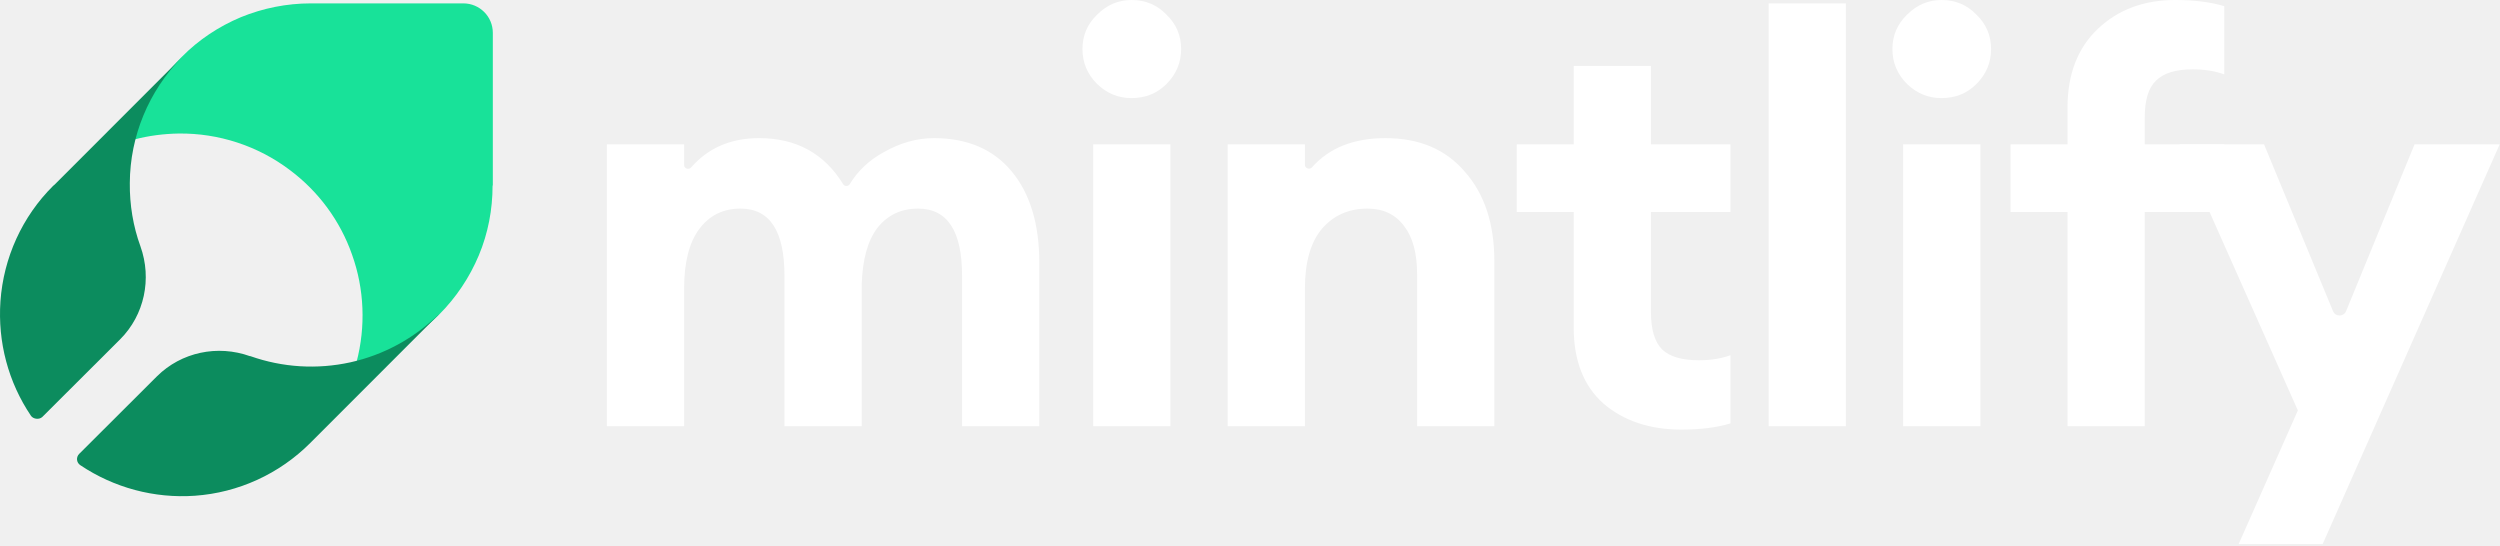
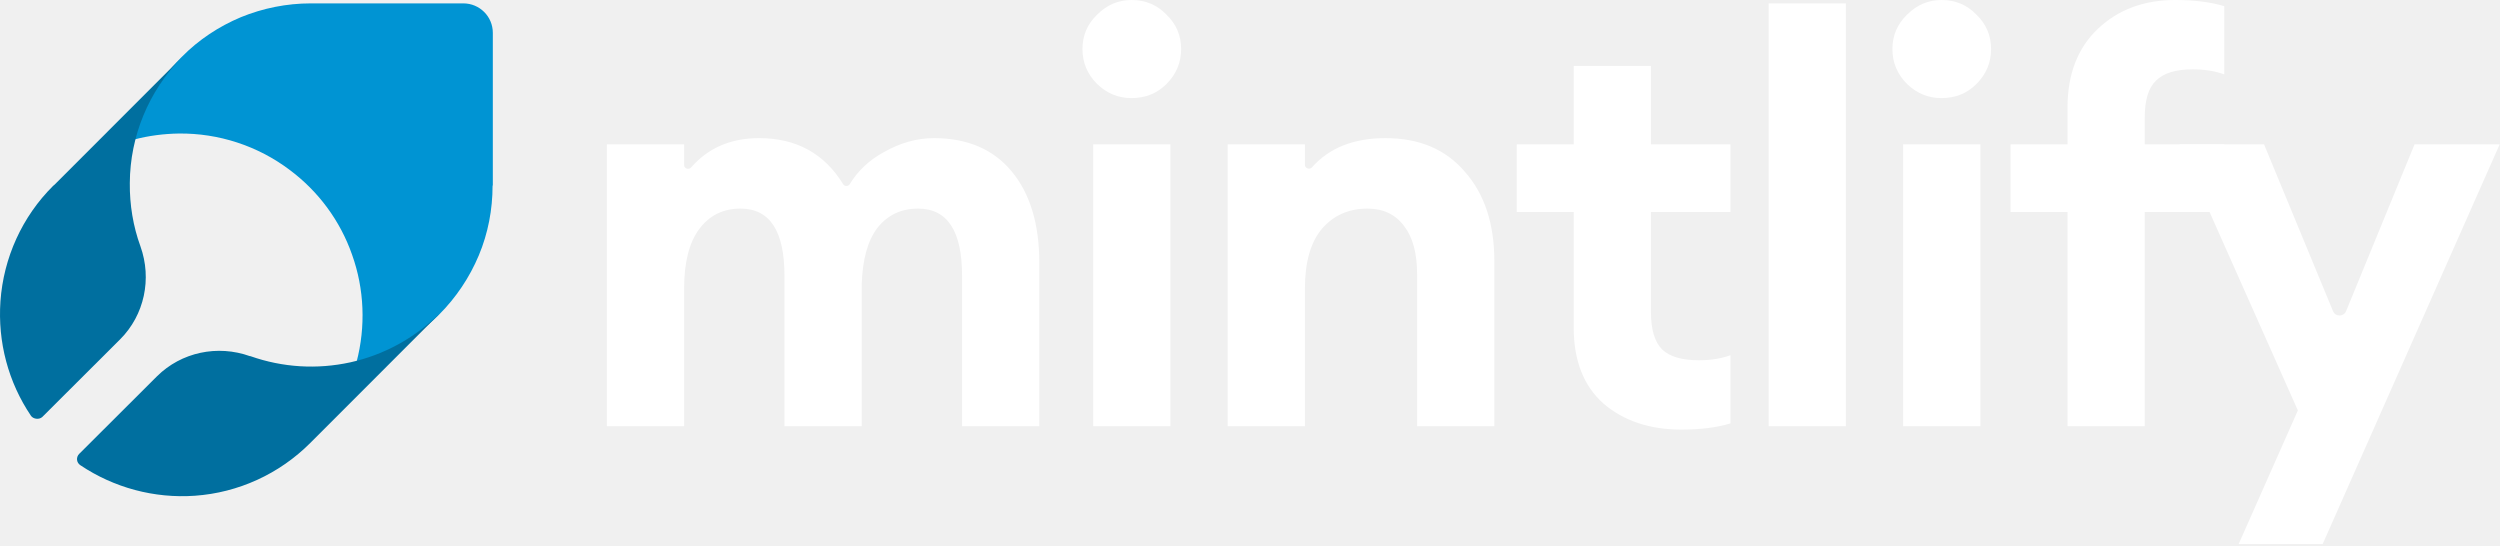
<svg xmlns="http://www.w3.org/2000/svg" width="1682" height="367" viewBox="0 0 1682 367" fill="none">
  <path d="M1562.69 366.037H1506.17L1546 276.14L1466.34 97.105H1523.24L1569.66 209.337C1571.28 213.26 1576.84 213.253 1578.45 209.325L1624.52 97.105H1681.79L1562.69 366.037Z" fill="white" />
  <path d="M1391.02 286.761V142.622H1352.71V97.104H1391.02V72.449C1391.02 49.943 1397.85 32.242 1411.5 19.345C1425.16 6.448 1442.48 0 1463.47 0C1476.37 0 1487.37 1.391 1496.47 4.172V50.069C1490.4 47.793 1483.32 46.656 1475.23 46.656C1463.85 46.656 1455.63 49.184 1450.57 54.242C1445.51 59.046 1442.99 67.265 1442.99 78.897V97.104H1496.47V142.622H1442.99V286.761H1391.02Z" fill="white" />
  <path d="M1306.22 66.001C1297.37 66.001 1289.66 62.84 1283.08 56.518C1276.51 49.943 1273.22 42.104 1273.22 33C1273.22 23.897 1276.51 16.184 1283.08 9.862C1289.66 3.287 1297.37 0 1306.22 0C1315.58 0 1323.42 3.287 1329.74 9.862C1336.31 16.184 1339.6 23.897 1339.6 33C1339.6 42.104 1336.31 49.943 1329.74 56.518C1323.42 62.84 1315.58 66.001 1306.22 66.001ZM1280.43 286.761V97.104H1332.39V286.761H1280.43Z" fill="white" />
  <path d="M1189.94 286.761V2.276H1241.91V286.761H1189.94Z" fill="white" />
  <path d="M1131.24 289.037C1110 289.037 1092.55 283.221 1078.89 271.588C1065.49 259.703 1058.79 242.634 1058.79 220.381V142.622H1020.48V97.104H1058.79V44.38H1110.76V97.104H1164.24V142.622H1110.76V210.14C1110.76 221.772 1113.29 230.117 1118.34 235.174C1123.4 239.979 1131.62 242.381 1143 242.381C1151.09 242.381 1158.17 241.243 1164.24 238.967V284.864C1155.14 287.646 1144.14 289.037 1131.24 289.037Z" fill="white" />
  <path d="M825.979 286.761V97.104H877.945V110.967C877.945 113.311 881.135 114.347 882.688 112.591C894.273 99.485 910.773 92.932 932.187 92.932C954.946 92.932 972.774 100.518 985.67 115.69C998.82 130.61 1005.39 150.587 1005.39 175.622V286.761H953.429V184.346C953.429 170.438 950.521 159.691 944.704 152.104C938.888 144.265 930.67 140.346 920.049 140.346C907.405 140.346 897.164 144.898 889.325 154.001C881.738 163.105 877.945 176.507 877.945 194.208V286.761H825.979Z" fill="white" />
  <path d="M761.286 66.001C752.436 66.001 744.723 62.84 738.148 56.518C731.574 49.943 728.286 42.104 728.286 33C728.286 23.897 731.574 16.184 738.148 9.862C744.723 3.287 752.436 0 761.286 0C770.643 0 778.482 3.287 784.804 9.862C791.379 16.184 794.666 23.897 794.666 33C794.666 42.104 791.379 49.943 784.804 56.518C778.482 62.84 770.643 66.001 761.286 66.001ZM735.493 286.761V97.104H787.459V286.761H735.493Z" fill="white" />
  <path d="M647.273 286.761V185.484C647.273 155.392 637.411 140.346 617.686 140.346C606.307 140.346 597.204 144.645 590.376 153.242C583.801 161.84 580.261 174.61 579.755 191.553V286.761H527.789V185.484C527.789 155.392 517.927 140.346 498.203 140.346C486.571 140.346 477.341 144.898 470.513 154.001C463.685 163.105 460.272 176.507 460.272 194.208V286.761H408.306V97.104H460.272V111.103C460.272 113.435 463.407 114.462 464.939 112.704C476.419 99.522 491.68 92.932 510.72 92.932C535.742 92.932 554.588 103.262 567.259 123.923C568.258 125.553 570.718 125.527 571.712 123.894C577.189 114.891 584.802 107.731 594.548 102.414C605.675 96.093 616.928 92.932 628.307 92.932C650.813 92.932 668.261 100.391 680.652 115.311C693.043 130.231 699.239 150.714 699.239 176.76V286.761H647.273Z" fill="white" />
-   <path d="M331.569 124.833V22.09C331.569 11.065 322.625 2.276 311.764 2.276H209.069C192.938 2.276 176.967 5.472 162.113 11.544C147.26 17.775 133.685 26.724 122.345 38.228L121.546 39.027C106.533 54.207 95.833 73.062 90.402 93.834C100.145 91.277 110.206 89.999 120.268 89.839C147.1 89.52 173.453 98.148 194.855 114.287C214.18 128.668 228.873 148.481 236.859 171.331C245.164 194.5 246.122 219.746 239.893 243.554C260.496 238.122 279.503 227.416 294.675 212.396L295.474 211.597C306.813 200.252 315.917 186.67 322.145 171.81C328.374 156.95 331.409 140.971 331.409 124.833H331.569Z" fill="#18E299" />
-   <path d="M87.337 123.098C87.496 91.579 100.066 61.334 122.182 38.73L36.739 124.212C36.421 124.531 36.102 124.69 35.784 125.008C14.941 145.702 2.371 173.4 0.303 202.69C-1.607 230.07 5.553 257.131 20.828 279.736C22.285 281.892 26.238 282.601 28.466 280.532L80.813 228.319C97.202 211.923 102.293 187.568 94.497 165.759C89.564 152.229 87.178 137.743 87.337 123.098Z" fill="#0C8C5E" />
-   <path d="M294.976 211.605C278.587 227.683 258.062 238.826 235.786 243.761C213.351 248.695 190.121 247.263 168.482 239.622C168.482 239.622 168.323 239.622 168.164 239.622C146.365 231.822 122.022 236.916 105.633 253.153L53.285 305.365C51.057 307.594 51.376 311.255 54.081 313.006C76.674 328.129 103.724 335.451 131.091 333.541C160.368 331.472 187.894 318.896 208.737 298.043L209.533 297.247L294.976 211.765V211.605Z" fill="#0C8C5E" />
+   <path d="M331.569 124.833V22.09C331.569 11.065 322.625 2.276 311.764 2.276H209.069C192.938 2.276 176.967 5.472 162.113 11.544C147.26 17.775 133.685 26.724 122.345 38.228L121.546 39.027C106.533 54.207 95.833 73.062 90.402 93.834C100.145 91.277 110.206 89.999 120.268 89.839C147.1 89.52 173.453 98.148 194.855 114.287C214.18 128.668 228.873 148.481 236.859 171.331C245.164 194.5 246.122 219.746 239.893 243.554C260.496 238.122 279.503 227.416 294.675 212.396L295.474 211.597C306.813 200.252 315.917 186.67 322.145 171.81C328.374 156.95 331.409 140.971 331.409 124.833H331.569Z" fill="#0094D3" />
+   <path d="M87.337 123.098C87.496 91.579 100.066 61.334 122.182 38.73L36.739 124.212C36.421 124.531 36.102 124.69 35.784 125.008C14.941 145.702 2.371 173.4 0.303 202.69C-1.607 230.07 5.553 257.131 20.828 279.736C22.285 281.892 26.238 282.601 28.466 280.532L80.813 228.319C97.202 211.923 102.293 187.568 94.497 165.759C89.564 152.229 87.178 137.743 87.337 123.098Z" fill="#006F9F" />
+   <path d="M294.976 211.605C278.587 227.683 258.062 238.826 235.786 243.761C213.351 248.695 190.121 247.263 168.482 239.622C168.482 239.622 168.323 239.622 168.164 239.622C146.365 231.822 122.022 236.916 105.633 253.153L53.285 305.365C51.057 307.594 51.376 311.255 54.081 313.006C76.674 328.129 103.724 335.451 131.091 333.541C160.368 331.472 187.894 318.896 208.737 298.043L209.533 297.247L294.976 211.765V211.605Z" fill="#006F9F" />
</svg>
